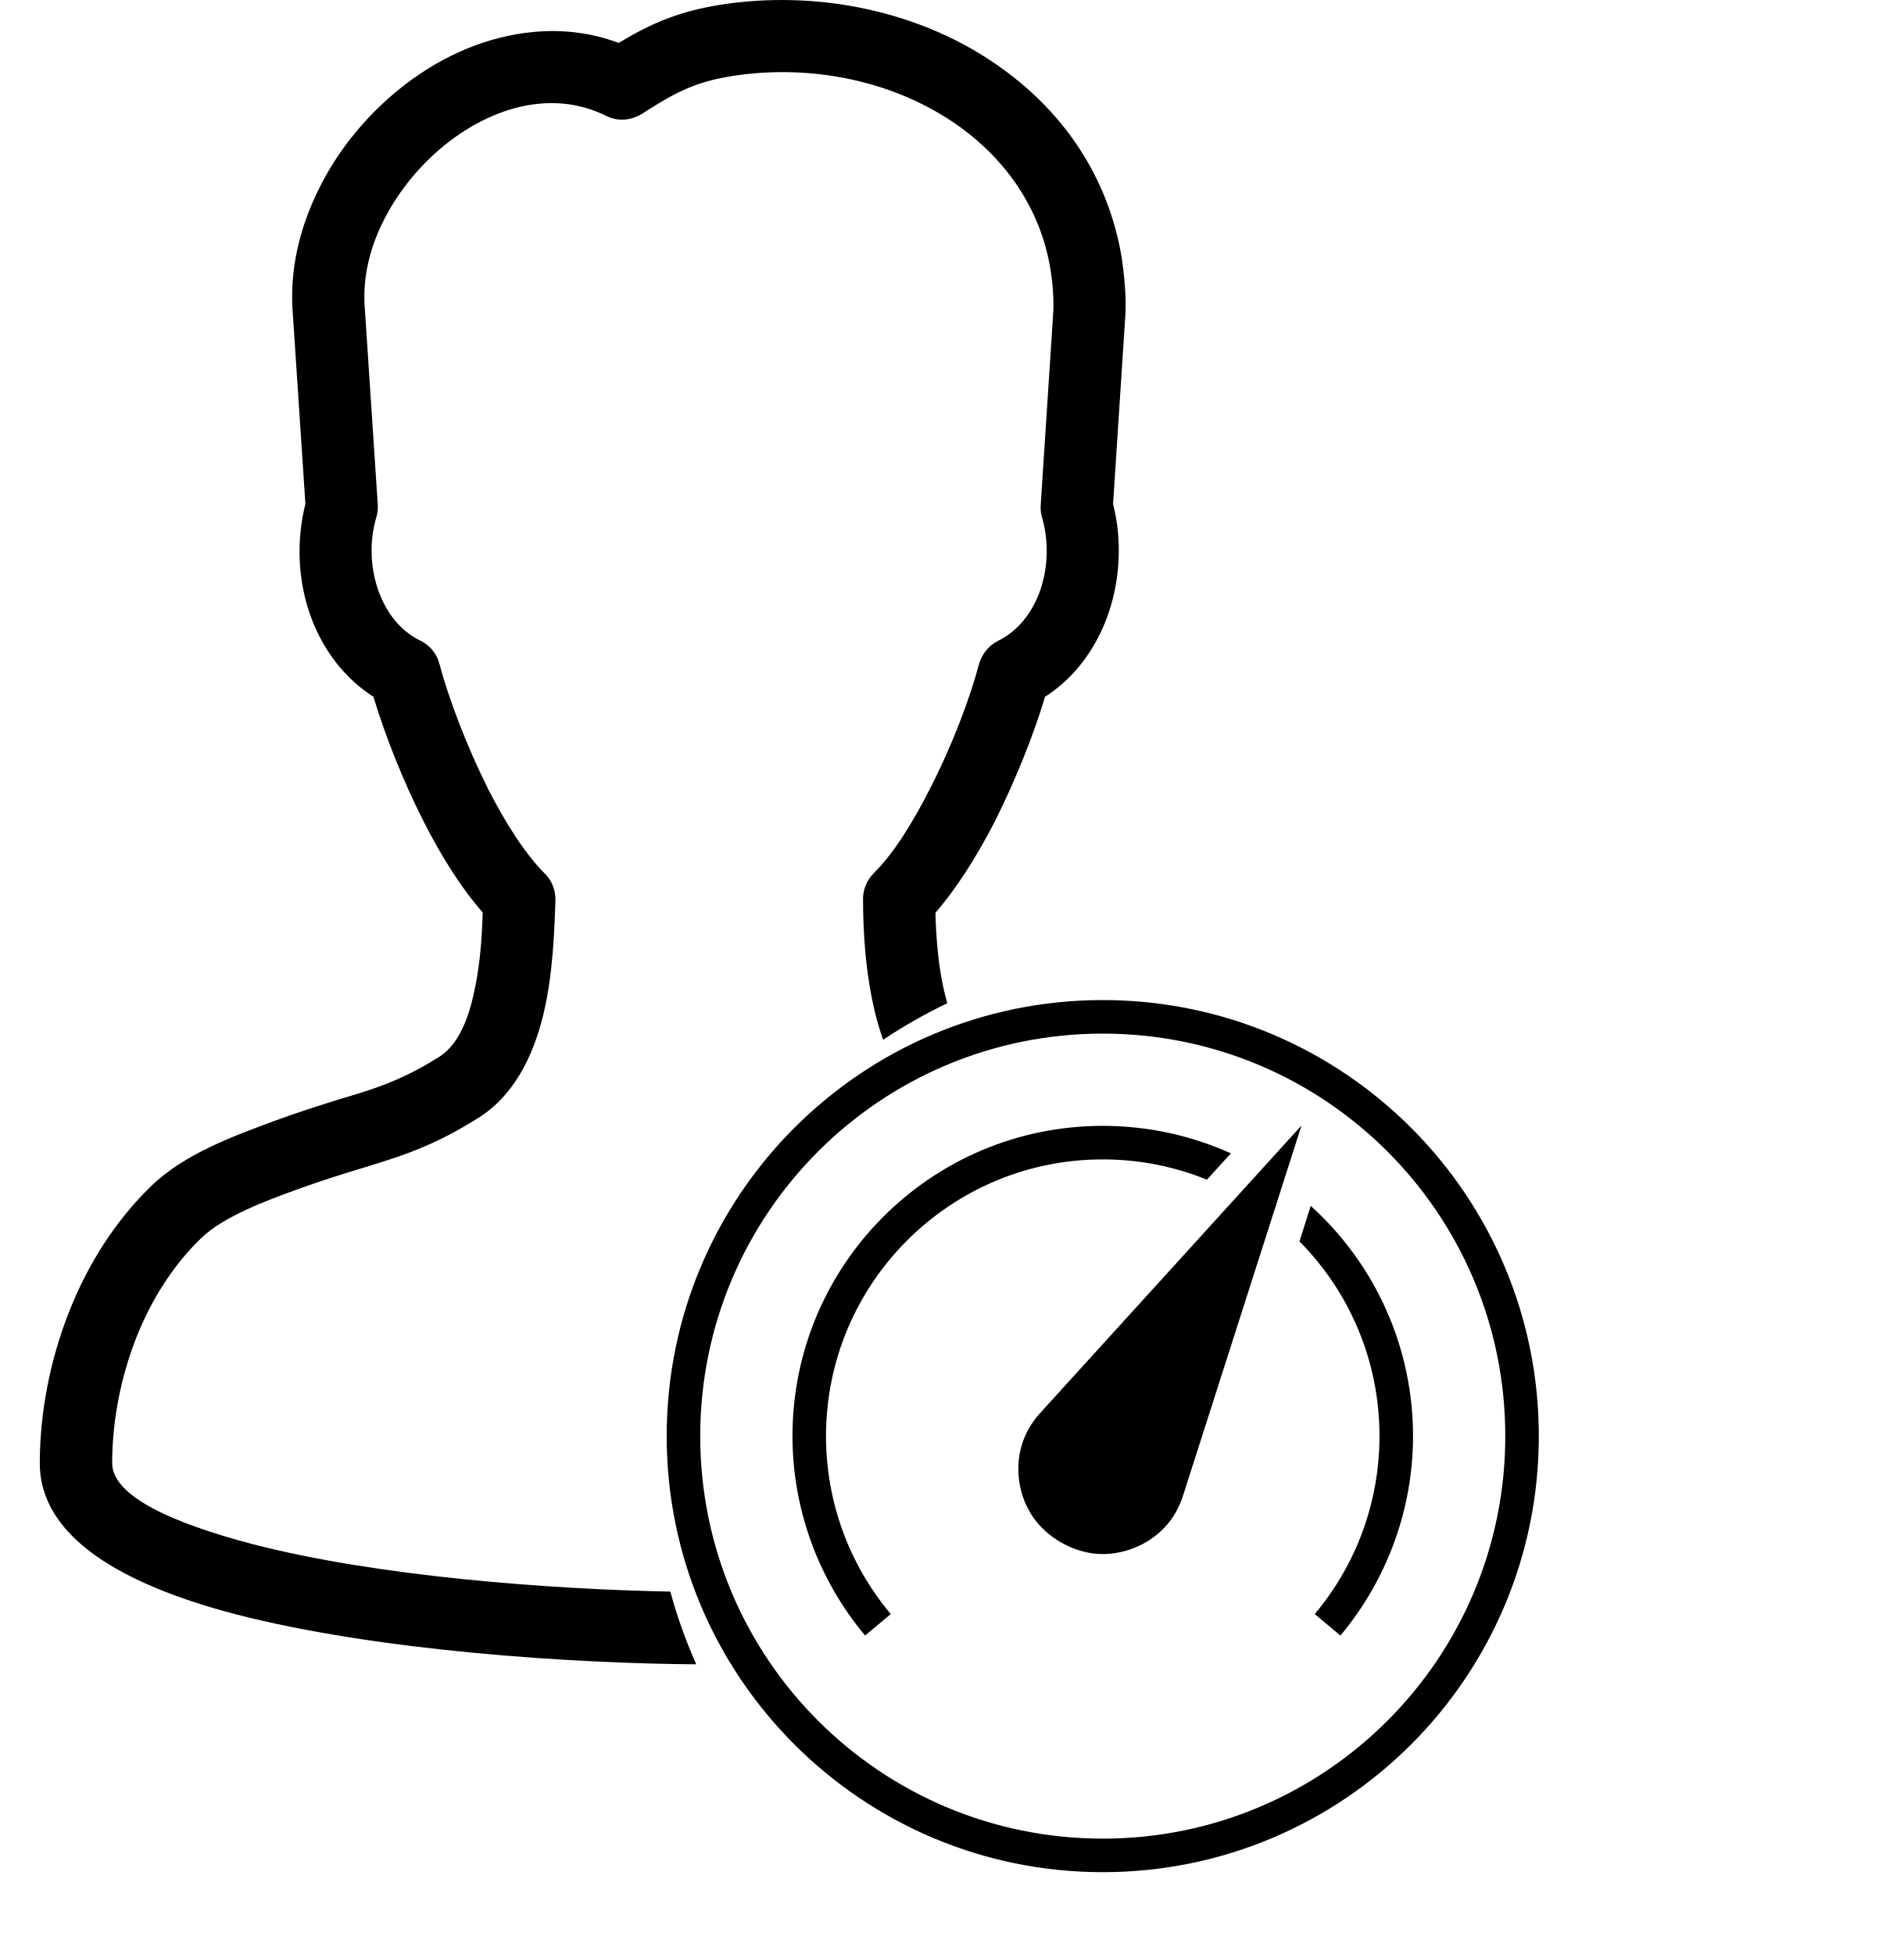
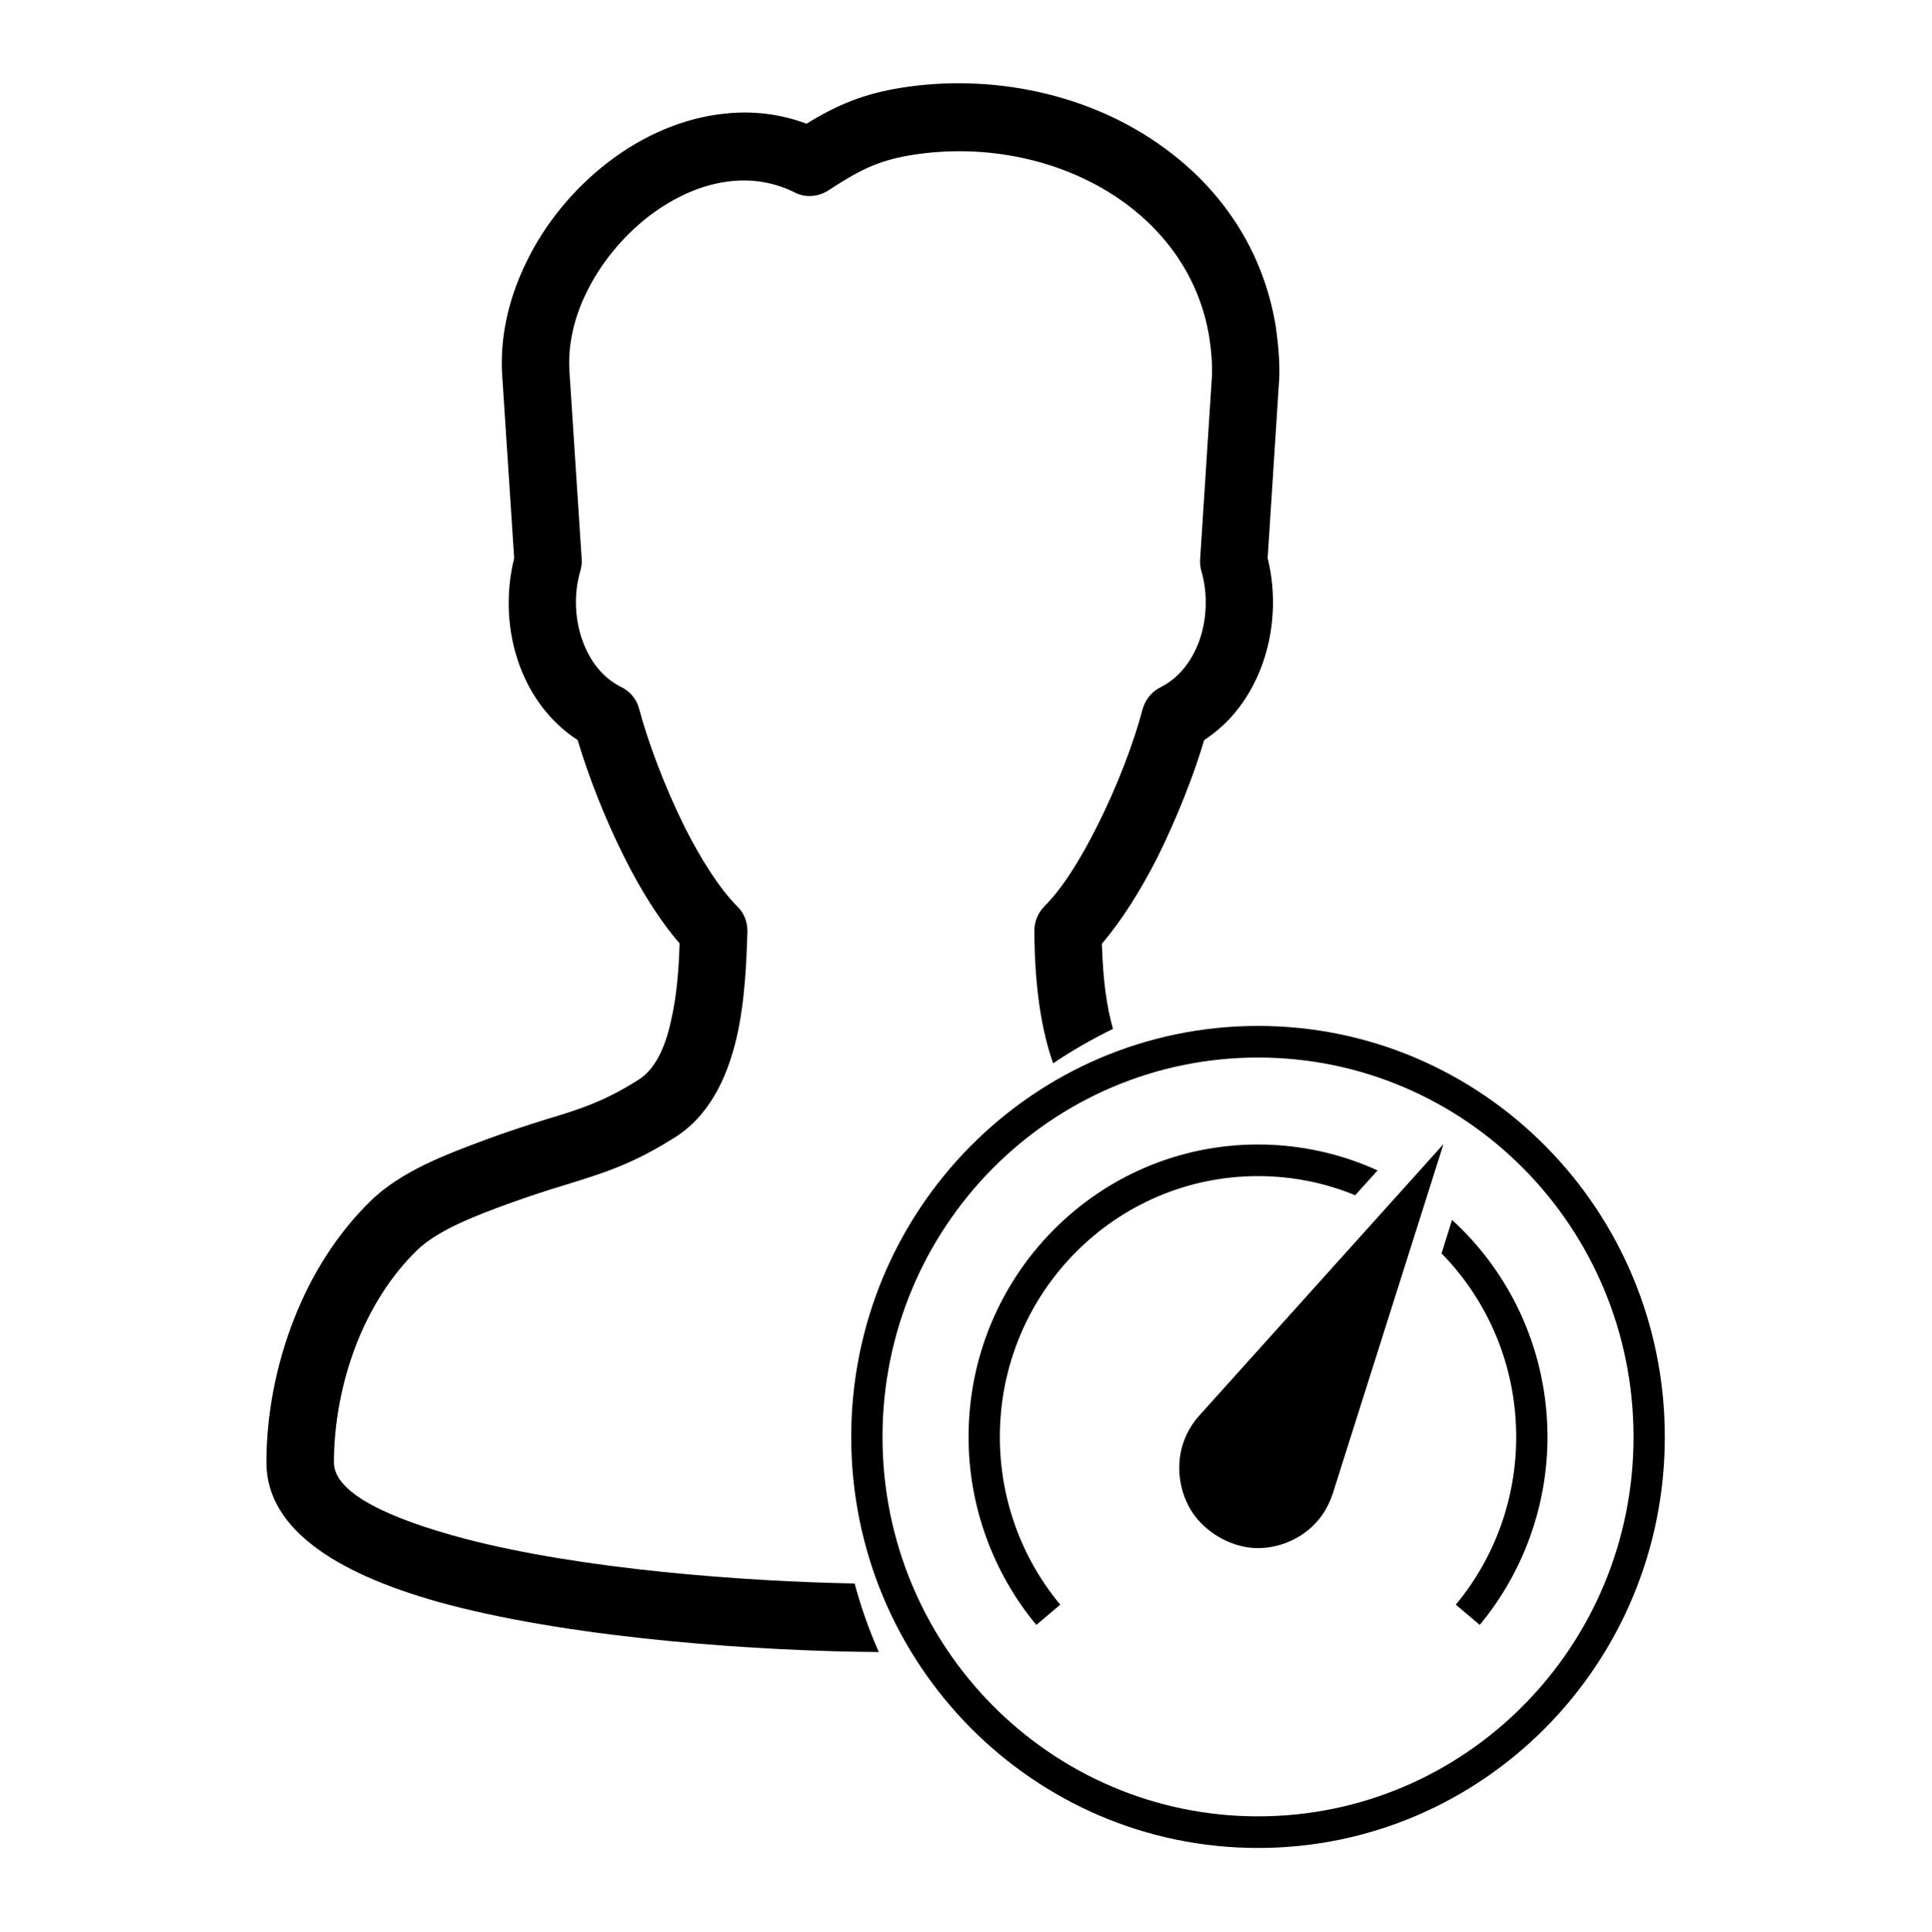
- <svg xmlns="http://www.w3.org/2000/svg" id="svg11" version="1.1" viewBox="0 0 526 540" clip-rule="evenodd" fill-rule="nonzero" image-rendering="optimizeQuality" text-rendering="geometricPrecision" shape-rendering="geometricPrecision" height="540px" width="526px" xml:space="preserve">
-   <path id="curve28" fill="#000000" d="M3121 613c-54,-34 -96,-60 -139,-79 -98,-43 -228,-56 -334,-55 -383,8 -774,232 -839,635 -7,42 -11,86 -10,132l40 614c1,13 -1,27 -6,39 -21,77 -17,165 12,242 25,67 71,125 136,157 27,14 45,37 52,64 30,112 87,261 157,397 55,110 118,209 180,270 20,19 30,45 30,71 0,97 -7,230 -38,357 -35,139 -98,264 -212,330 -137,84 -238,115 -356,150 -65,20 -129,40 -193,64 -108,39 -243,88 -315,158 -91,88 -160,199 -208,319 -52,129 -78,269 -78,402 0,111 191,200 455,268 444,116 1073,152 1445,152 372,0 1001,-36 1445,-152 264,-68 455,-157 455,-268 0,-134 -26,-273 -78,-402 -47,-120 -117,-231 -208,-319 -72,-70 -207,-119 -315,-158 -196,-71 -371,-103 -553,-217 -117,-70 -178,-194 -210,-329 -28,-122 -33,-253 -36,-353 0,-28 11,-54 30,-73 63,-62 125,-161 180,-269 71,-137 127,-287 157,-398 8,-30 29,-53 56,-65 63,-33 108,-90 133,-156 29,-78 32,-168 9,-247 -3,-12 -4,-23 -4,-34l41 -624c8,-93 -15,-187 -58,-275 -48,-99 -124,-191 -214,-260 -148,-112 -338,-167 -512,-82 -32,16 -69,12 -97,-6zm628 3000c167,104 338,133 518,200 126,46 283,104 386,203 111,108 196,243 254,389 62,153 93,318 93,475 0,225 -254,370 -605,461 -465,121 -1113,159 -1495,159 -382,0 -1030,-38 -1495,-159 -351,-91 -605,-236 -605,-461 0,-157 31,-322 93,-476 58,-145 143,-280 254,-388 103,-99 260,-157 386,-203 68,-25 135,-46 204,-67 104,-32 193,-58 310,-131 62,-35 99,-114 121,-205 23,-91 30,-190 32,-271 -68,-76 -133,-179 -188,-289 -68,-133 -125,-278 -160,-395 -92,-58 -157,-145 -194,-244 -42,-112 -49,-240 -19,-355l-39 -598c-3,-54 3,-123 12,-176 81,-501 551,-793 1033,-802 136,-2 293,17 417,71 41,19 79,40 122,66 230,-87 476,-20 667,126 114,87 210,203 272,331 59,119 88,249 78,376l-40 606c30,115 24,243 -19,355 -37,99 -101,186 -194,244 -35,117 -91,262 -159,396 -56,108 -120,211 -188,288 3,82 9,181 30,270 20,88 55,166 118,204z" />
-   <path d="M69.903,426.759c-22.5-5.895-38.9-13.395-38.9-22.395c0-11.503,2.3-23.605,6.7-34.806  c4.099-10.3,10.099-19.896,17.899-27.396c6.2-6,17.801-10.303,27.2-13.701c5.601-2,11.101-3.799,16.8-5.5  c10.4-3.198,19.3-5.799,31.4-13.299c10.8-6.201,16.401-17.603,19.3-29.899c2.5-10.8,2.9-22.3,3.2-31.1c0-2.901-1.1-5.5-3-7.301  c-5.401-5.4-10.8-13.9-15.6-23.3c-6-12-10.9-25-13.5-34.7c-0.801-3-2.901-5.3-5.601-6.5c-5.3-2.699-8.899-7.5-11-13  c-2.5-6.599-2.8-14.199-0.8-20.899c0.299-1.1,0.5-2.2,0.4-3.4l-3.601-54.6c-0.6-8.101,1.3-16.101,5-23.601  c4.2-8.5,10.6-16.3,18.4-22.3c7.5-5.7,16.1-9.599,24.8-10.399c6.201-0.601,12.6,0.399,18.6,3.399c3.2,1.6,6.9,1.2,9.805-0.599  c8.7-5.6,14.2-8.7,24.6-10.4c21.799-3.5,45.4,1.101,63.4,14.101c12.799,9.3,22.198,22.699,24.896,39.3  c0.604,3.7,0.901,7.4,0.803,11.3l-3.5,53.8c-0.103,1.4,0.102,2.7,0.5,3.9c1.801,6.599,1.5,14-0.898,20.399  c-2.2,5.7-5.901,10.5-11.3,13.2c-2.7,1.3-4.5,3.7-5.302,6.3c-2.601,9.801-7.5,22.701-13.601,34.601c-4.8,9.5-10.2,18.1-15.5,23.3  c-2,2-3,4.6-3,7.1c0,8.6,0.6,20.3,3.3,31.399c0.624,2.577,1.372,5.114,2.254,7.571c5.637-3.746,11.558-7.119,17.727-10.086  c-0.204-0.719-0.398-1.447-0.581-2.188c-1.9-7.5-2.5-15.9-2.7-22.8c5.899-6.8,11.5-15.7,16.399-25.2  c5.8-11.6,10.8-24.1,13.896-34.5c8.104-5.201,13.7-12.9,17-21.6c3.803-10,4.401-21.5,1.803-31.7l3.397-52.2  c0.3-4.8-0.3-11-1-15.8c-3.7-22.3-16-40-32.897-52.2c-22.103-16.099-51.399-22-78.303-17.7c-10.899,1.801-18.399,4.801-27.8,10.5  c-7.8-2.899-15.901-3.8-23.8-3c-12.601,1.2-24.8,6.5-35.101,14.4c-10.099,7.7-18.699,18-24.199,29.4  c-5.2,10.599-7.9,22.199-7,33.699l3.5,52.9c-2.601,10.3-2.101,21.7,1.699,31.7c3.301,8.701,9,16.4,17.101,21.6  c3.099,10.3,8,22.9,13.899,34.5c4.801,9.5,10.401,18.401,16.301,25.101c-0.201,7.1-0.801,15.5-2.601,23  c-1.7,7.598-4.7,14.196-9.899,17.196c-10.2,6.397-17.9,8.699-27,11.397c-6.101,1.9-12,3.802-18,6  c-11.1,4.104-25,9.104-34.2,18.104c-9.8,9.5-17.4,21.5-22.5,34.396c-5.4,13.604-8.2,28.201-8.2,42.105  c0,20.395,22.7,33.5,53.9,41.695c39.381,10.232,93.661,13.662,127.515,13.889c-2.885-6.465-5.289-13.176-7.161-20.096  C152.331,439.224,104.608,435.726,69.903,426.759z" />
-   <path d="M287.461,390.485l72.212-79.441L326.95,413.289c-1.113,3.427-2.828,6.44-5.146,8.852  c-4.681,5.005-11.864,7.786-18.678,7.276c-6.858-0.556-13.811-4.541-17.705-10.242c-3.846-5.608-5.051-13.257-3.059-19.79  C283.335,396.138,285.052,393.125,287.461,390.485z M304.749,276.376c66.557,0,120.508,53.947,120.508,120.504  c0,66.556-53.951,120.504-120.508,120.504S184.24,463.436,184.24,396.88C184.24,330.324,238.192,276.376,304.749,276.376z   M304.749,285.646c-61.458,0-111.239,49.776-111.239,111.234c0,61.457,49.781,111.234,111.239,111.234  s111.239-49.777,111.239-111.234C415.988,335.422,366.207,285.646,304.749,285.646z M239.073,451.989  c-12.933-15.434-20.071-34.995-20.071-55.108c0-47.366,38.378-85.743,85.747-85.743c12.607,0,24.61,2.733,35.41,7.601  l-6.627,7.277c-8.854-3.614-18.585-5.609-28.783-5.609c-42.225,0-76.478,34.252-76.478,76.475  c0,18.029,6.303,35.362,17.892,49.176L239.073,451.989z M362.221,333.246c18.032,16.313,28.274,39.302,28.274,63.635  c0,20.113-7.138,39.675-20.07,55.108l-7.09-5.933c11.588-13.813,17.892-31.146,17.892-49.176c0-20.996-8.436-39.998-22.109-53.811  L362.221,333.246z" />
+ <svg xmlns="http://www.w3.org/2000/svg" id="svg11" version="1.1" viewBox="0 0 5800 5800" clip-rule="evenodd" fill-rule="nonzero" image-rendering="optimizeQuality" text-rendering="geometricPrecision" shape-rendering="geometricPrecision" height="580px" width="580px" xml:space="preserve">
+   <defs id="defs3159" />
+   <g id="g3163" transform="matrix(10.13859,0,0,10.24385,688.4958,249.9944)">
+     <path d="m 69.903,426.759 c -22.5,-5.895 -38.9,-13.395 -38.9,-22.395 0,-11.503 2.3,-23.605 6.7,-34.806 4.099,-10.3 10.099,-19.896 17.899,-27.396 6.2,-6 17.801,-10.303 27.2,-13.701 5.601,-2 11.101,-3.799 16.8,-5.5 10.4,-3.198 19.3,-5.799 31.4,-13.299 10.8,-6.201 16.401,-17.603 19.3,-29.899 2.5,-10.8 2.9,-22.3 3.2,-31.1 0,-2.901 -1.1,-5.5 -3,-7.301 -5.401,-5.4 -10.8,-13.9 -15.6,-23.3 -6,-12 -10.9,-25 -13.5,-34.7 -0.801,-3 -2.901,-5.3 -5.601,-6.5 -5.3,-2.699 -8.899,-7.5 -11,-13 -2.5,-6.599 -2.8,-14.199 -0.8,-20.899 0.299,-1.1 0.5,-2.2 0.4,-3.4 l -3.601,-54.6 c -0.6,-8.101 1.3,-16.101 5,-23.601 4.2,-8.5 10.6,-16.3 18.4,-22.3 7.5,-5.7 16.1,-9.599 24.8,-10.399 6.201,-0.601 12.6,0.399 18.6,3.399 3.2,1.6 6.9,1.2 9.805,-0.599 8.7,-5.6 14.2,-8.7 24.6,-10.4 21.799,-3.5 45.4,1.101 63.4,14.101 12.799,9.3 22.198,22.699 24.896,39.3 0.604,3.7 0.901,7.4 0.803,11.3 l -3.5,53.8 c -0.103,1.4 0.102,2.7 0.5,3.9 1.801,6.599 1.5,14 -0.898,20.399 -2.2,5.7 -5.901,10.5 -11.3,13.2 -2.7,1.3 -4.5,3.7 -5.302,6.3 -2.601,9.801 -7.5,22.701 -13.601,34.601 -4.8,9.5 -10.2,18.1 -15.5,23.3 -2,2 -3,4.6 -3,7.1 0,8.6 0.6,20.3 3.3,31.399 0.624,2.577 1.372,5.114 2.254,7.571 5.637,-3.746 11.558,-7.119 17.727,-10.086 -0.204,-0.719 -0.398,-1.447 -0.581,-2.188 -1.9,-7.5 -2.5,-15.9 -2.7,-22.8 5.899,-6.8 11.5,-15.7 16.399,-25.2 5.8,-11.6 10.8,-24.1 13.896,-34.5 8.104,-5.201 13.7,-12.9 17,-21.6 3.803,-10 4.401,-21.5 1.803,-31.7 l 3.397,-52.2 c 0.3,-4.8 -0.3,-11 -1,-15.8 -3.7,-22.3 -16,-40 -32.897,-52.2 -22.103,-16.099 -51.399,-22 -78.303,-17.7 -10.899,1.801 -18.399,4.801 -27.8,10.5 -7.8,-2.899 -15.901,-3.8 -23.8,-3 -12.601,1.2 -24.8,6.5 -35.101,14.4 -10.099,7.7 -18.699,18 -24.199,29.4 -5.2,10.599 -7.9,22.199 -7,33.699 l 3.5,52.9 c -2.601,10.3 -2.101,21.7 1.699,31.7 3.301,8.701 9,16.4 17.101,21.6 3.099,10.3 8,22.9 13.899,34.5 4.801,9.5 10.401,18.401 16.301,25.101 -0.201,7.1 -0.801,15.5 -2.601,23 -1.7,7.598 -4.7,14.196 -9.899,17.196 -10.2,6.397 -17.9,8.699 -27,11.397 -6.101,1.9 -12,3.802 -18,6 -11.1,4.104 -25,9.104 -34.2,18.104 -9.8,9.5 -17.4,21.5 -22.5,34.396 -5.4,13.604 -8.2,28.201 -8.2,42.105 0,20.395 22.7,33.5 53.9,41.695 39.381,10.232 93.661,13.662 127.515,13.889 -2.885,-6.465 -5.289,-13.176 -7.161,-20.096 -32.921,-0.622 -80.644,-4.12 -115.349,-13.087 z" id="path3152" />
+     <path d="m 287.461,390.485 72.212,-79.441 -32.723,102.245 c -1.113,3.427 -2.828,6.44 -5.146,8.852 -4.681,5.005 -11.864,7.786 -18.678,7.276 -6.858,-0.556 -13.811,-4.541 -17.705,-10.242 -3.846,-5.608 -5.051,-13.257 -3.059,-19.79 0.973,-3.247 2.69,-6.26 5.099,-8.9 z m 17.288,-114.109 c 66.557,0 120.508,53.947 120.508,120.504 0,66.556 -53.951,120.504 -120.508,120.504 -66.557,0 -120.509,-53.948 -120.509,-120.504 0,-66.556 53.952,-120.504 120.509,-120.504 z m 0,9.27 c -61.458,0 -111.239,49.776 -111.239,111.234 0,61.457 49.781,111.234 111.239,111.234 61.458,0 111.239,-49.777 111.239,-111.234 0,-61.458 -49.781,-111.234 -111.239,-111.234 z m -65.676,166.343 c -12.933,-15.434 -20.071,-34.995 -20.071,-55.108 0,-47.366 38.378,-85.743 85.747,-85.743 12.607,0 24.61,2.733 35.41,7.601 l -6.627,7.277 c -8.854,-3.614 -18.585,-5.609 -28.783,-5.609 -42.225,0 -76.478,34.252 -76.478,76.475 0,18.029 6.303,35.362 17.892,49.176 z M 362.221,333.246 c 18.032,16.313 28.274,39.302 28.274,63.635 0,20.113 -7.138,39.675 -20.07,55.108 l -7.09,-5.933 c 11.588,-13.813 17.892,-31.146 17.892,-49.176 0,-20.996 -8.436,-39.998 -22.109,-53.811 z" id="path3154" />
+   </g>
</svg>
